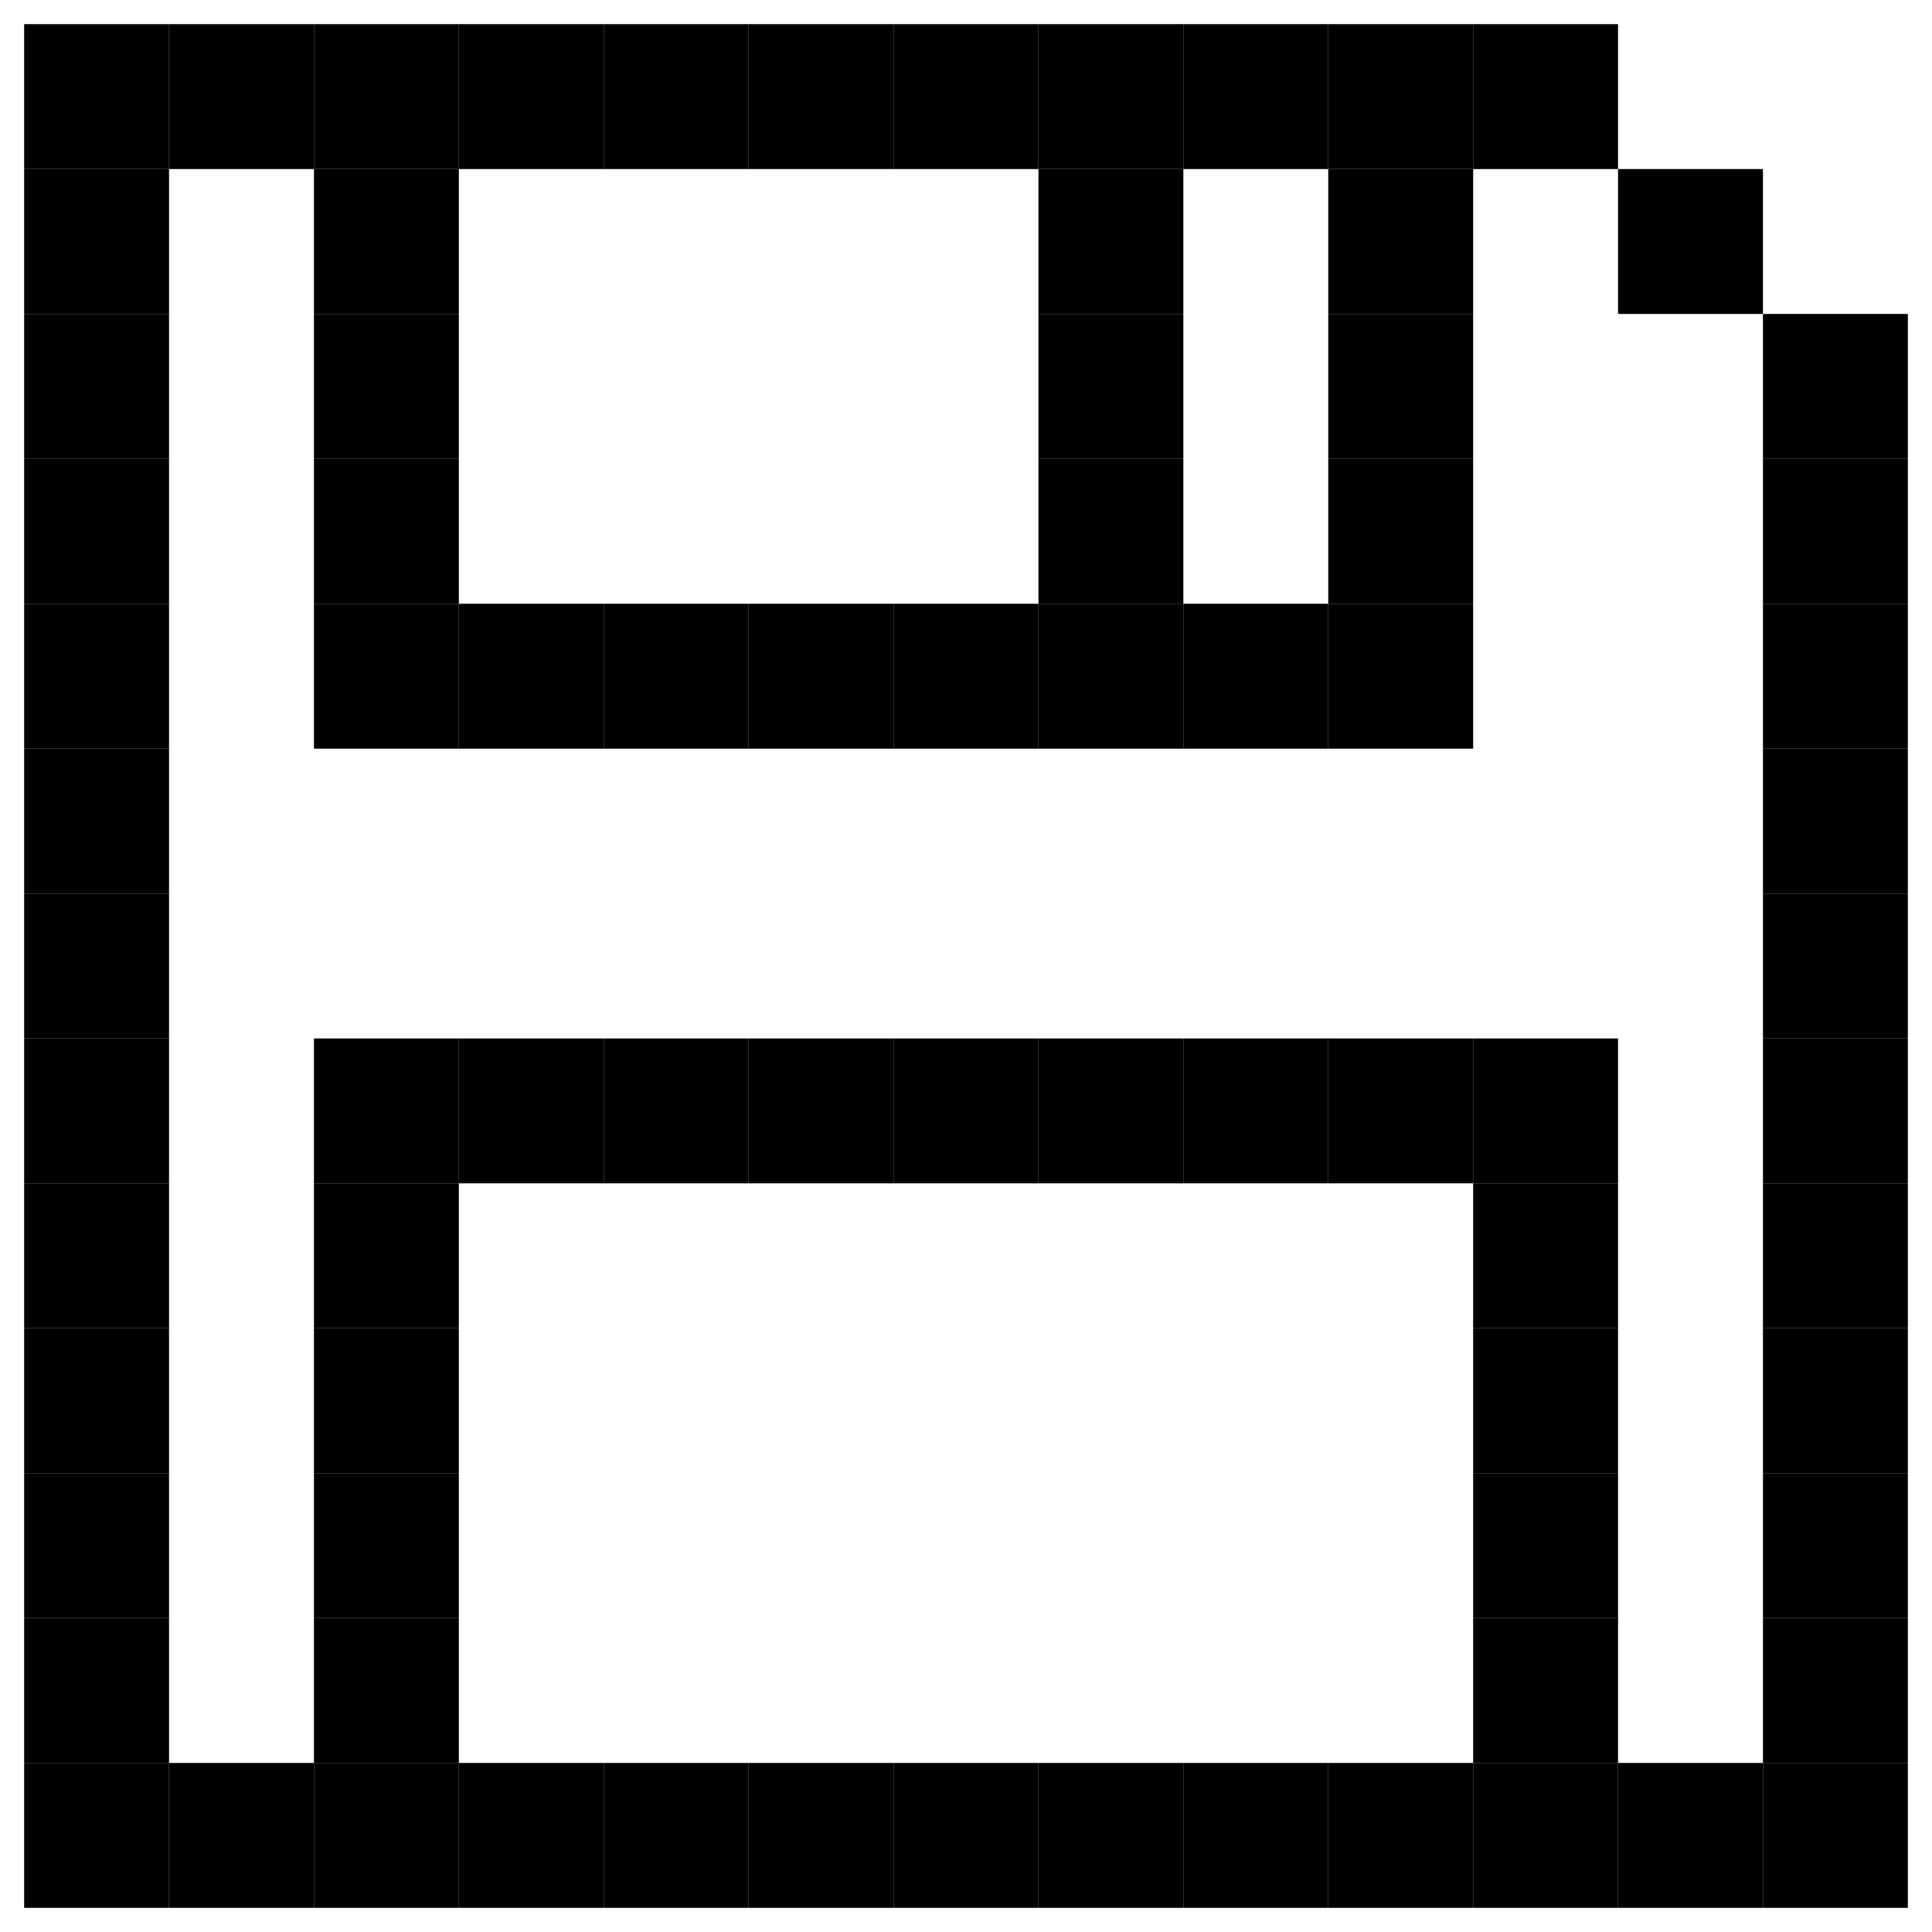
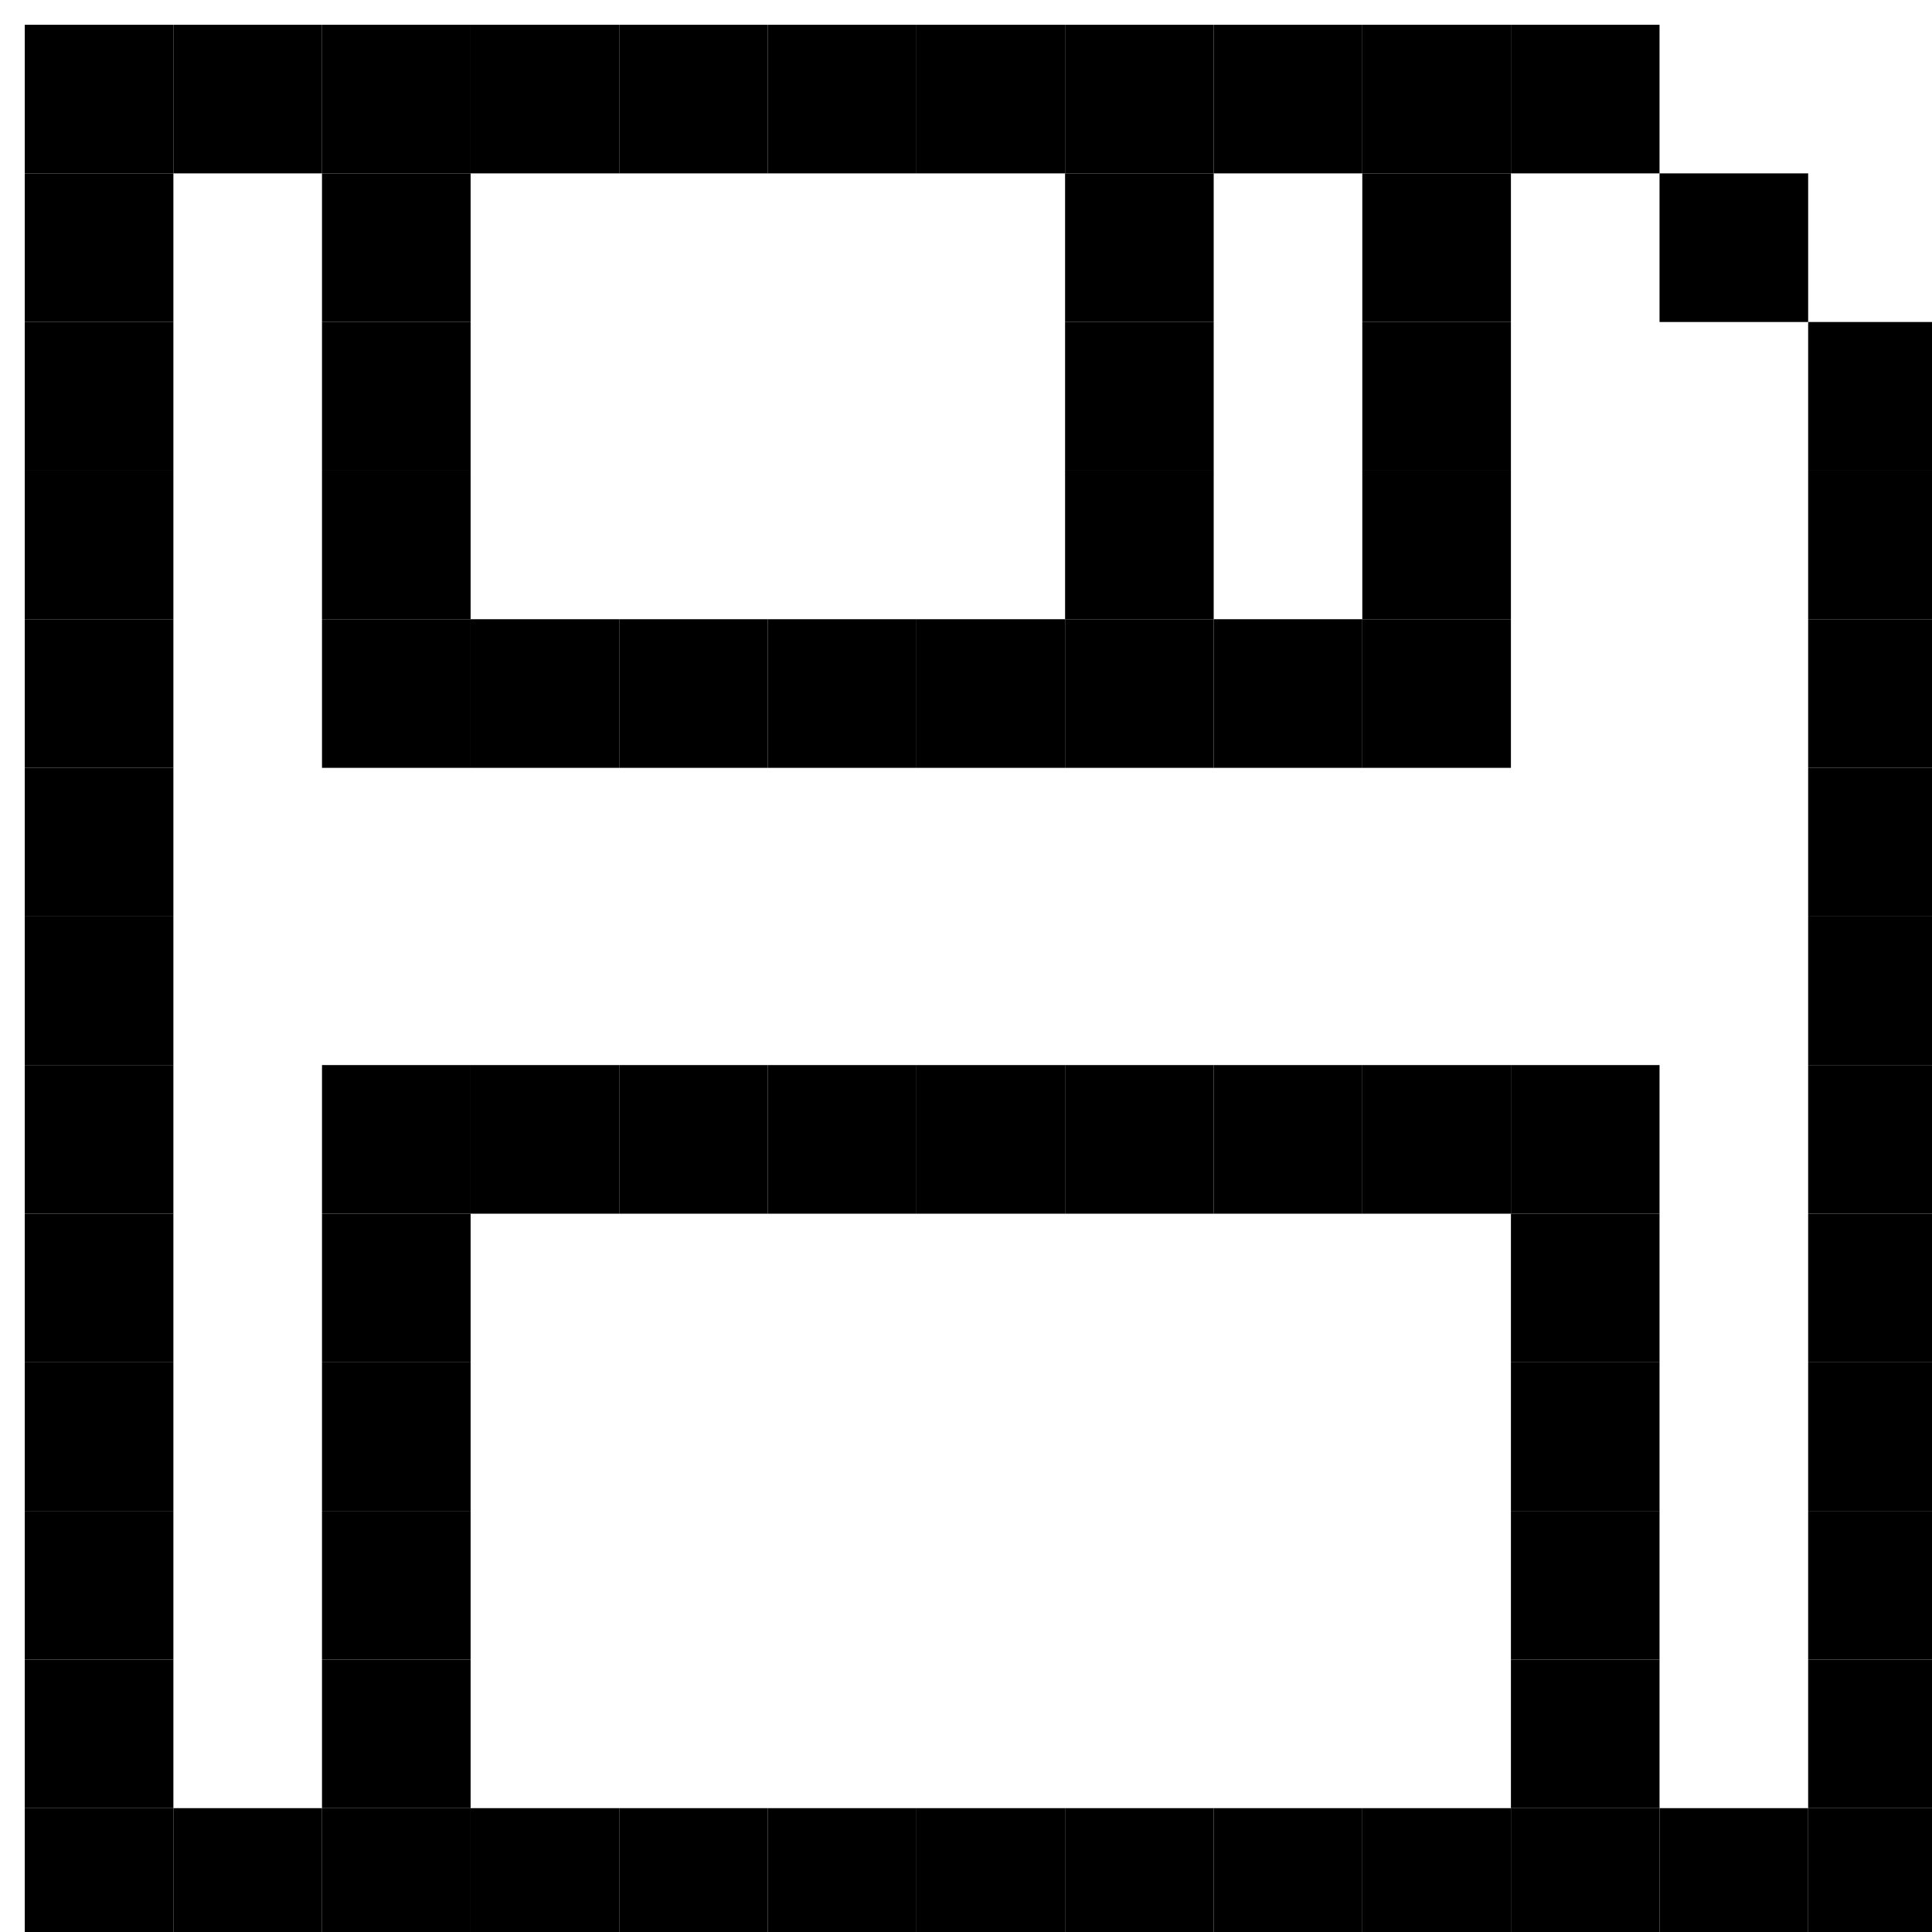
- <svg xmlns="http://www.w3.org/2000/svg" id="floopy" width="21.5" height="21.5" viewBox="0 0 40 40" fill="black">
+ <svg xmlns="http://www.w3.org/2000/svg" id="floopy" fill="black">
  <rect x="0.5" y="0.5" width="3" height="3" fill="black" />
  <rect x="0.5" y="3.5" width="3" height="3" fill="black" />
  <rect x="0.5" y="6.5" width="3" height="3" fill="black" />
  <rect x="0.5" y="9.5" width="3" height="3" fill="black" />
  <rect x="0.5" y="12.5" width="3" height="3" fill="black" />
  <rect x="0.5" y="15.5" width="3" height="3" fill="black" />
  <rect x="0.5" y="18.5" width="3" height="3" fill="black" />
  <rect x="0.5" y="21.5" width="3" height="3" fill="black" />
  <rect x="0.5" y="24.5" width="3" height="3" fill="black" />
  <rect x="0.5" y="27.5" width="3" height="3" fill="black" />
  <rect x="0.5" y="30.5" width="3" height="3" fill="black" />
  <rect x="0.5" y="33.5" width="3" height="3" fill="black" />
  <rect x="0.5" y="36.5" width="3" height="3" fill="black" />
  <rect x="33.5" y="0.5" width="3" height="3" transform="rotate(90 33.5 0.5)" fill="black" />
  <rect x="30.5" y="0.5" width="3" height="3" transform="rotate(90 30.5 0.5)" fill="black" />
  <rect x="27.5" y="0.5" width="3" height="3" transform="rotate(90 27.5 0.5)" fill="black" />
  <rect x="24.5" y="0.5" width="3" height="3" transform="rotate(90 24.5 0.5)" fill="black" />
  <rect x="21.5" y="0.5" width="3" height="3" transform="rotate(90 21.5 0.5)" fill="black" />
  <rect x="18.5" y="0.5" width="3" height="3" transform="rotate(90 18.5 0.5)" fill="black" />
  <rect x="15.5" y="0.5" width="3" height="3" transform="rotate(90 15.5 0.5)" fill="black" />
  <rect x="12.5" y="0.5" width="3" height="3" transform="rotate(90 12.5 0.5)" fill="black" />
  <rect x="9.5" y="0.5" width="3" height="3" transform="rotate(90 9.5 0.5)" fill="black" />
  <rect x="6.5" y="0.5" width="3" height="3" transform="rotate(90 6.5 0.5)" fill="black" />
  <rect x="36.5" y="3.5" width="3" height="3" transform="rotate(90 36.5 3.5)" fill="black" />
  <rect x="9.5" y="6.5" width="3" height="3" transform="rotate(90 9.5 6.5)" fill="black" />
  <rect x="9.5" y="3.5" width="3" height="3" transform="rotate(90 9.5 3.5)" fill="black" />
  <rect x="9.5" y="9.5" width="3" height="3" transform="rotate(90 9.5 9.5)" fill="black" />
  <rect x="30.5" y="6.5" width="3" height="3" transform="rotate(90 30.5 6.5)" fill="black" />
  <rect x="30.5" y="3.5" width="3" height="3" transform="rotate(90 30.5 3.5)" fill="black" />
  <rect x="30.5" y="9.5" width="3" height="3" transform="rotate(90 30.5 9.5)" fill="black" />
  <rect x="24.5" y="6.5" width="3" height="3" transform="rotate(90 24.5 6.5)" fill="black" />
  <rect x="24.5" y="3.5" width="3" height="3" transform="rotate(90 24.5 3.5)" fill="black" />
  <rect x="24.5" y="9.5" width="3" height="3" transform="rotate(90 24.5 9.5)" fill="black" />
  <rect x="30.5" y="12.5" width="3" height="3" transform="rotate(90 30.5 12.5)" fill="black" />
  <rect x="27.5" y="12.5" width="3" height="3" transform="rotate(90 27.5 12.5)" fill="black" />
  <rect x="24.5" y="12.5" width="3" height="3" transform="rotate(90 24.5 12.5)" fill="black" />
  <rect x="21.5" y="12.5" width="3" height="3" transform="rotate(90 21.5 12.5)" fill="black" />
  <rect x="18.5" y="12.5" width="3" height="3" transform="rotate(90 18.5 12.5)" fill="black" />
  <rect x="15.5" y="12.5" width="3" height="3" transform="rotate(90 15.5 12.5)" fill="black" />
  <rect x="12.5" y="12.5" width="3" height="3" transform="rotate(90 12.5 12.5)" fill="black" />
  <rect x="9.5" y="12.5" width="3" height="3" transform="rotate(90 9.5 12.5)" fill="black" />
  <rect x="33.5" y="21.5" width="3" height="3" transform="rotate(90 33.5 21.5)" fill="black" />
  <rect x="30.5" y="21.5" width="3" height="3" transform="rotate(90 30.5 21.5)" fill="black" />
  <rect x="27.5" y="21.5" width="3" height="3" transform="rotate(90 27.5 21.5)" fill="black" />
  <rect x="24.5" y="21.5" width="3" height="3" transform="rotate(90 24.5 21.5)" fill="black" />
  <rect x="21.5" y="21.5" width="3" height="3" transform="rotate(90 21.5 21.5)" fill="black" />
  <rect x="18.5" y="21.5" width="3" height="3" transform="rotate(90 18.5 21.5)" fill="black" />
  <rect x="15.5" y="21.5" width="3" height="3" transform="rotate(90 15.5 21.5)" fill="black" />
  <rect x="12.5" y="21.5" width="3" height="3" transform="rotate(90 12.5 21.5)" fill="black" />
  <rect x="9.5" y="21.5" width="3" height="3" transform="rotate(90 9.5 21.5)" fill="black" />
  <rect x="33.5" y="24.5" width="3" height="3" transform="rotate(90 33.5 24.5)" fill="black" />
  <rect x="9.5" y="24.5" width="3" height="3" transform="rotate(90 9.5 24.5)" fill="black" />
  <rect x="33.5" y="27.5" width="3" height="3" transform="rotate(90 33.5 27.5)" fill="black" />
  <rect x="9.5" y="27.5" width="3" height="3" transform="rotate(90 9.5 27.5)" fill="black" />
  <rect x="33.5" y="30.5" width="3" height="3" transform="rotate(90 33.5 30.5)" fill="black" />
  <rect x="9.5" y="30.5" width="3" height="3" transform="rotate(90 9.5 30.5)" fill="black" />
  <rect x="9.5" y="33.5" width="3" height="3" transform="rotate(90 9.5 33.5)" fill="black" />
  <rect x="33.5" y="33.5" width="3" height="3" transform="rotate(90 33.5 33.5)" fill="black" />
  <rect x="36.5" y="36.5" width="3" height="3" transform="rotate(90 36.5 36.5)" fill="black" />
  <rect x="33.5" y="36.5" width="3" height="3" transform="rotate(90 33.5 36.5)" fill="black" />
  <rect x="30.5" y="36.5" width="3" height="3" transform="rotate(90 30.5 36.5)" fill="black" />
  <rect x="27.5" y="36.5" width="3" height="3" transform="rotate(90 27.5 36.5)" fill="black" />
  <rect x="24.5" y="36.5" width="3" height="3" transform="rotate(90 24.5 36.5)" fill="black" />
  <rect x="21.5" y="36.5" width="3" height="3" transform="rotate(90 21.5 36.5)" fill="black" />
  <rect x="18.5" y="36.5" width="3" height="3" transform="rotate(90 18.5 36.5)" fill="black" />
  <rect x="15.5" y="36.5" width="3" height="3" transform="rotate(90 15.5 36.5)" fill="black" />
  <rect x="12.5" y="36.5" width="3" height="3" transform="rotate(90 12.5 36.5)" fill="black" />
  <rect x="9.5" y="36.5" width="3" height="3" transform="rotate(90 9.5 36.5)" fill="black" />
  <rect x="6.5" y="36.5" width="3" height="3" transform="rotate(90 6.5 36.5)" fill="black" />
  <rect x="39.5" y="39.5" width="3" height="3" transform="rotate(-180 39.5 39.5)" fill="black" />
  <rect x="39.5" y="36.5" width="3" height="3" transform="rotate(-180 39.5 36.5)" fill="black" />
  <rect x="39.5" y="33.5" width="3" height="3" transform="rotate(-180 39.5 33.5)" fill="black" />
  <rect x="39.5" y="30.5" width="3" height="3" transform="rotate(-180 39.5 30.5)" fill="black" />
  <rect x="39.5" y="27.5" width="3" height="3" transform="rotate(-180 39.5 27.5)" fill="black" />
  <rect x="39.5" y="24.5" width="3" height="3" transform="rotate(-180 39.5 24.5)" fill="black" />
  <rect x="39.5" y="21.5" width="3" height="3" transform="rotate(-180 39.5 21.5)" fill="black" />
  <rect x="39.5" y="18.5" width="3" height="3" transform="rotate(-180 39.5 18.5)" fill="black" />
  <rect x="39.5" y="15.5" width="3" height="3" transform="rotate(-180 39.5 15.5)" fill="black" />
  <rect x="39.5" y="12.5" width="3" height="3" transform="rotate(-180 39.5 12.5)" fill="black" />
  <rect x="39.5" y="9.5" width="3" height="3" transform="rotate(-180 39.5 9.5)" fill="black" />
</svg>
